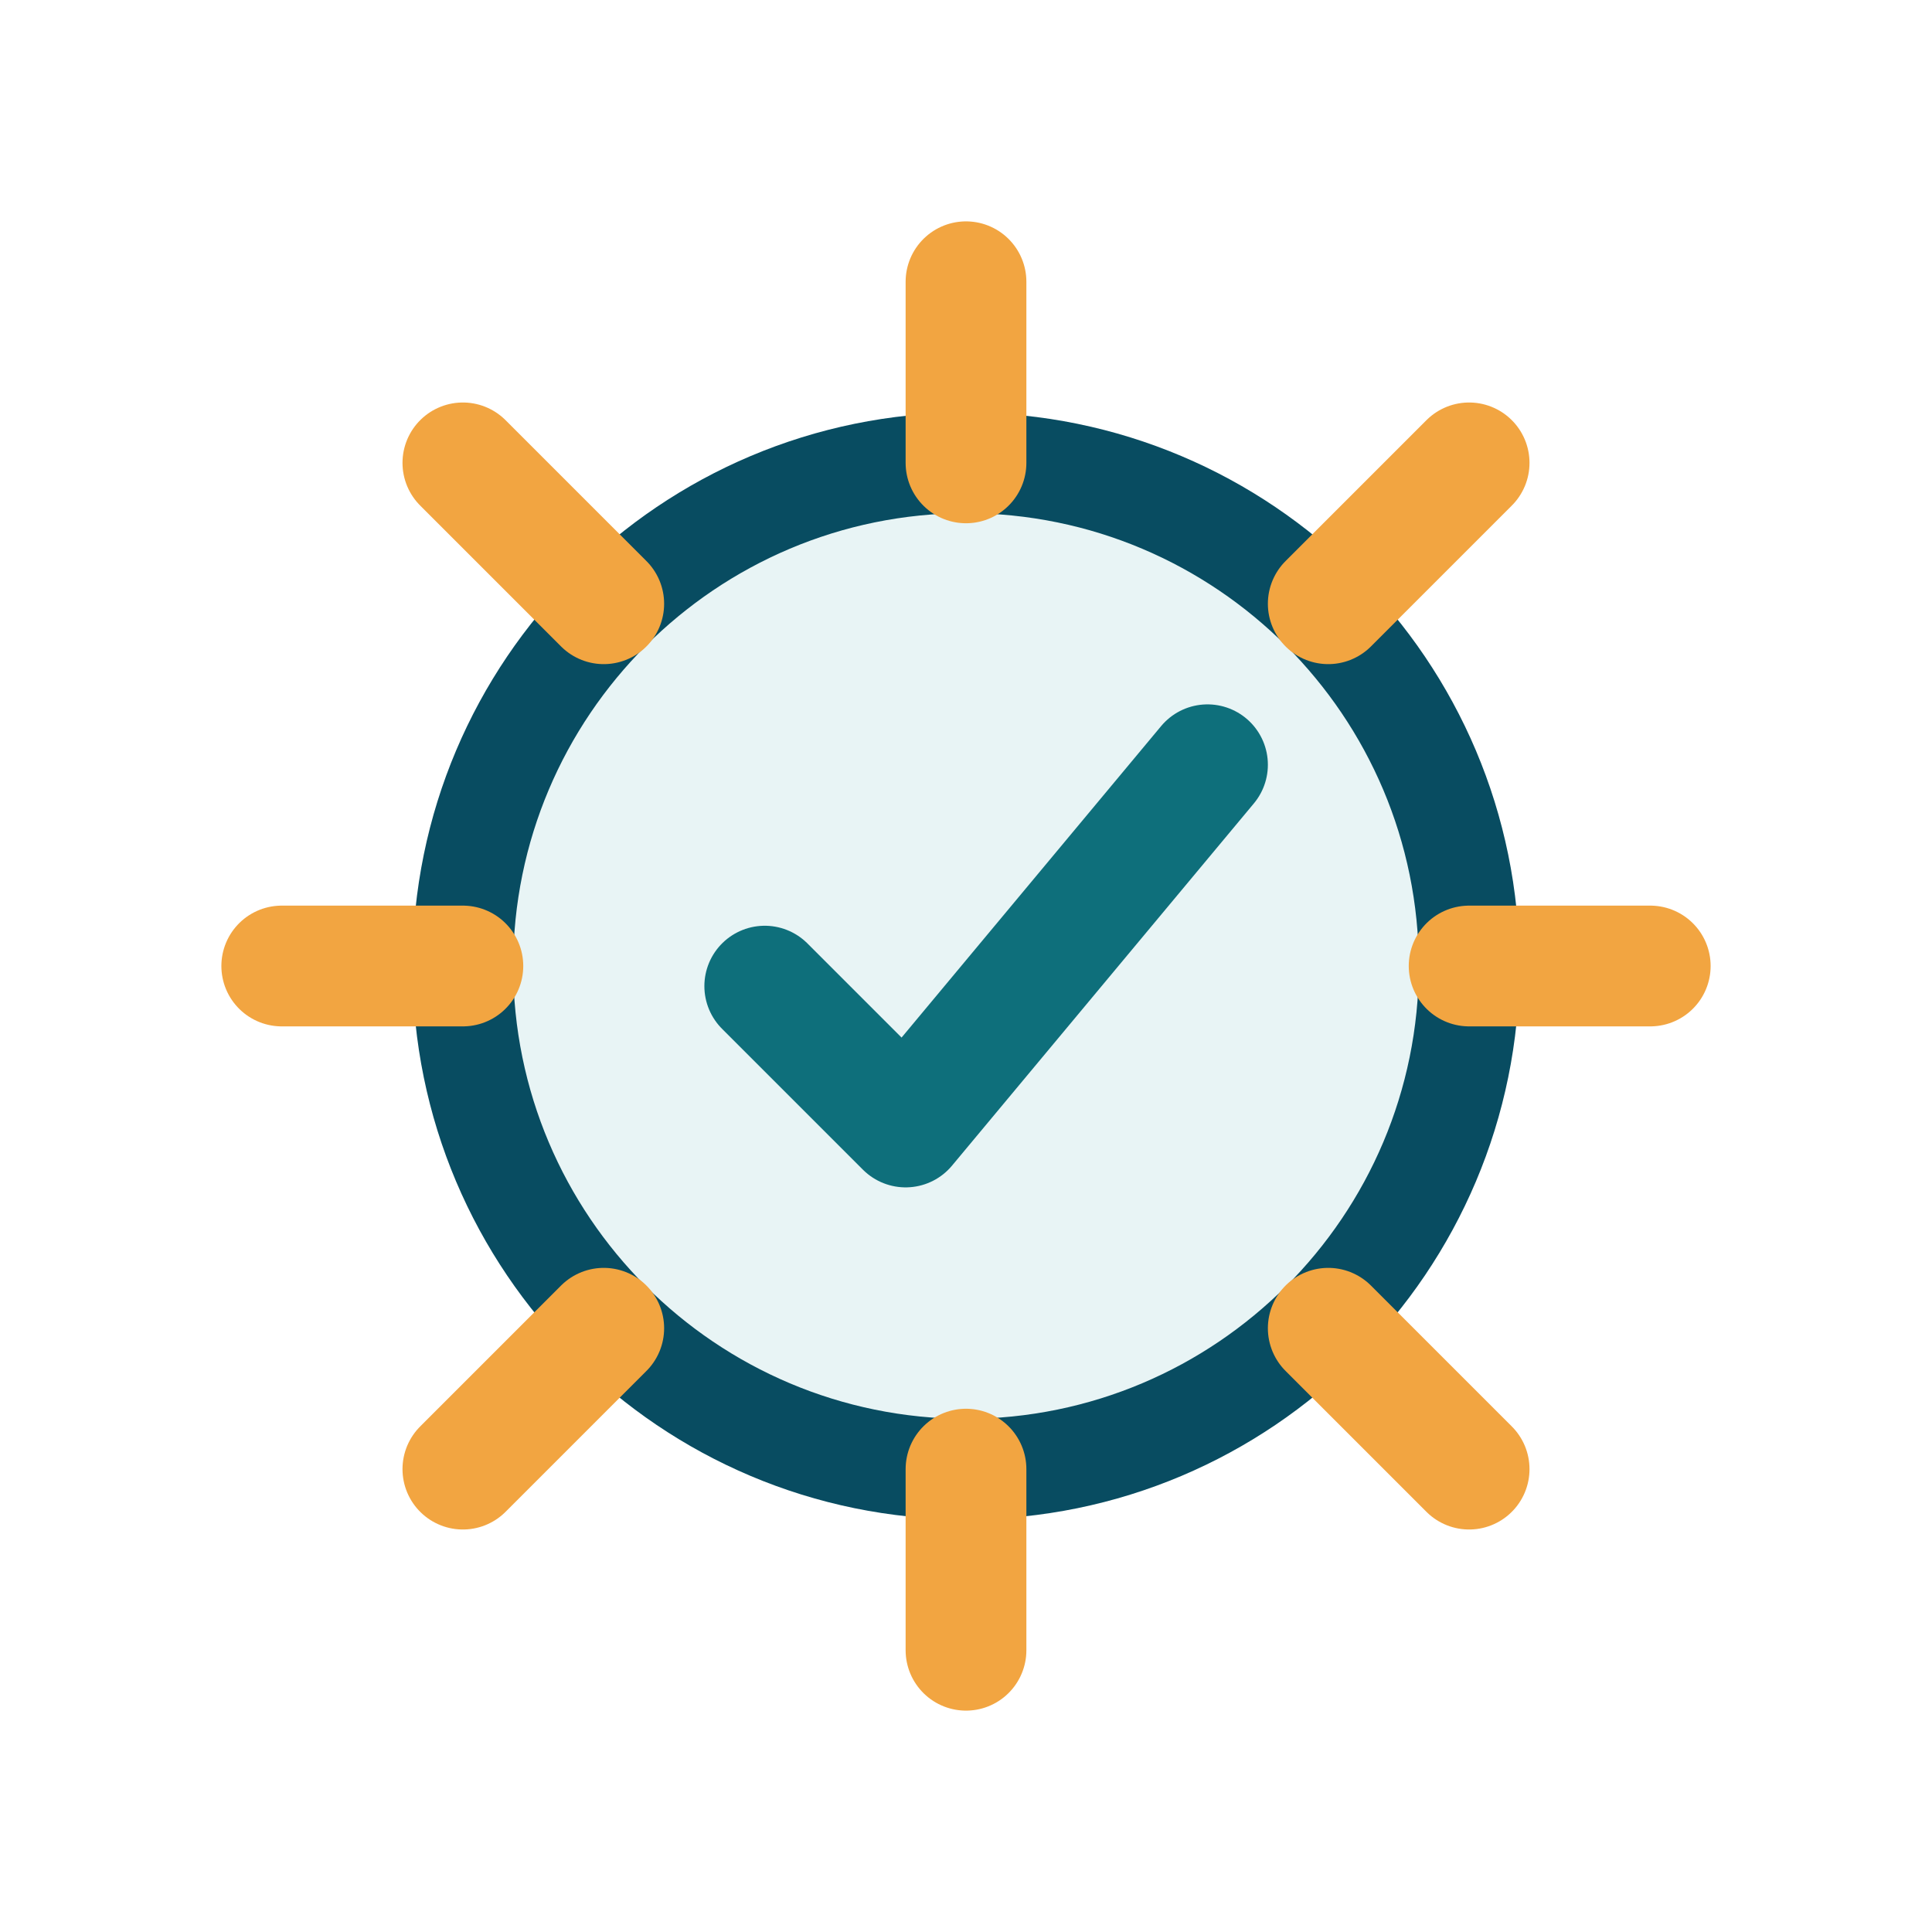
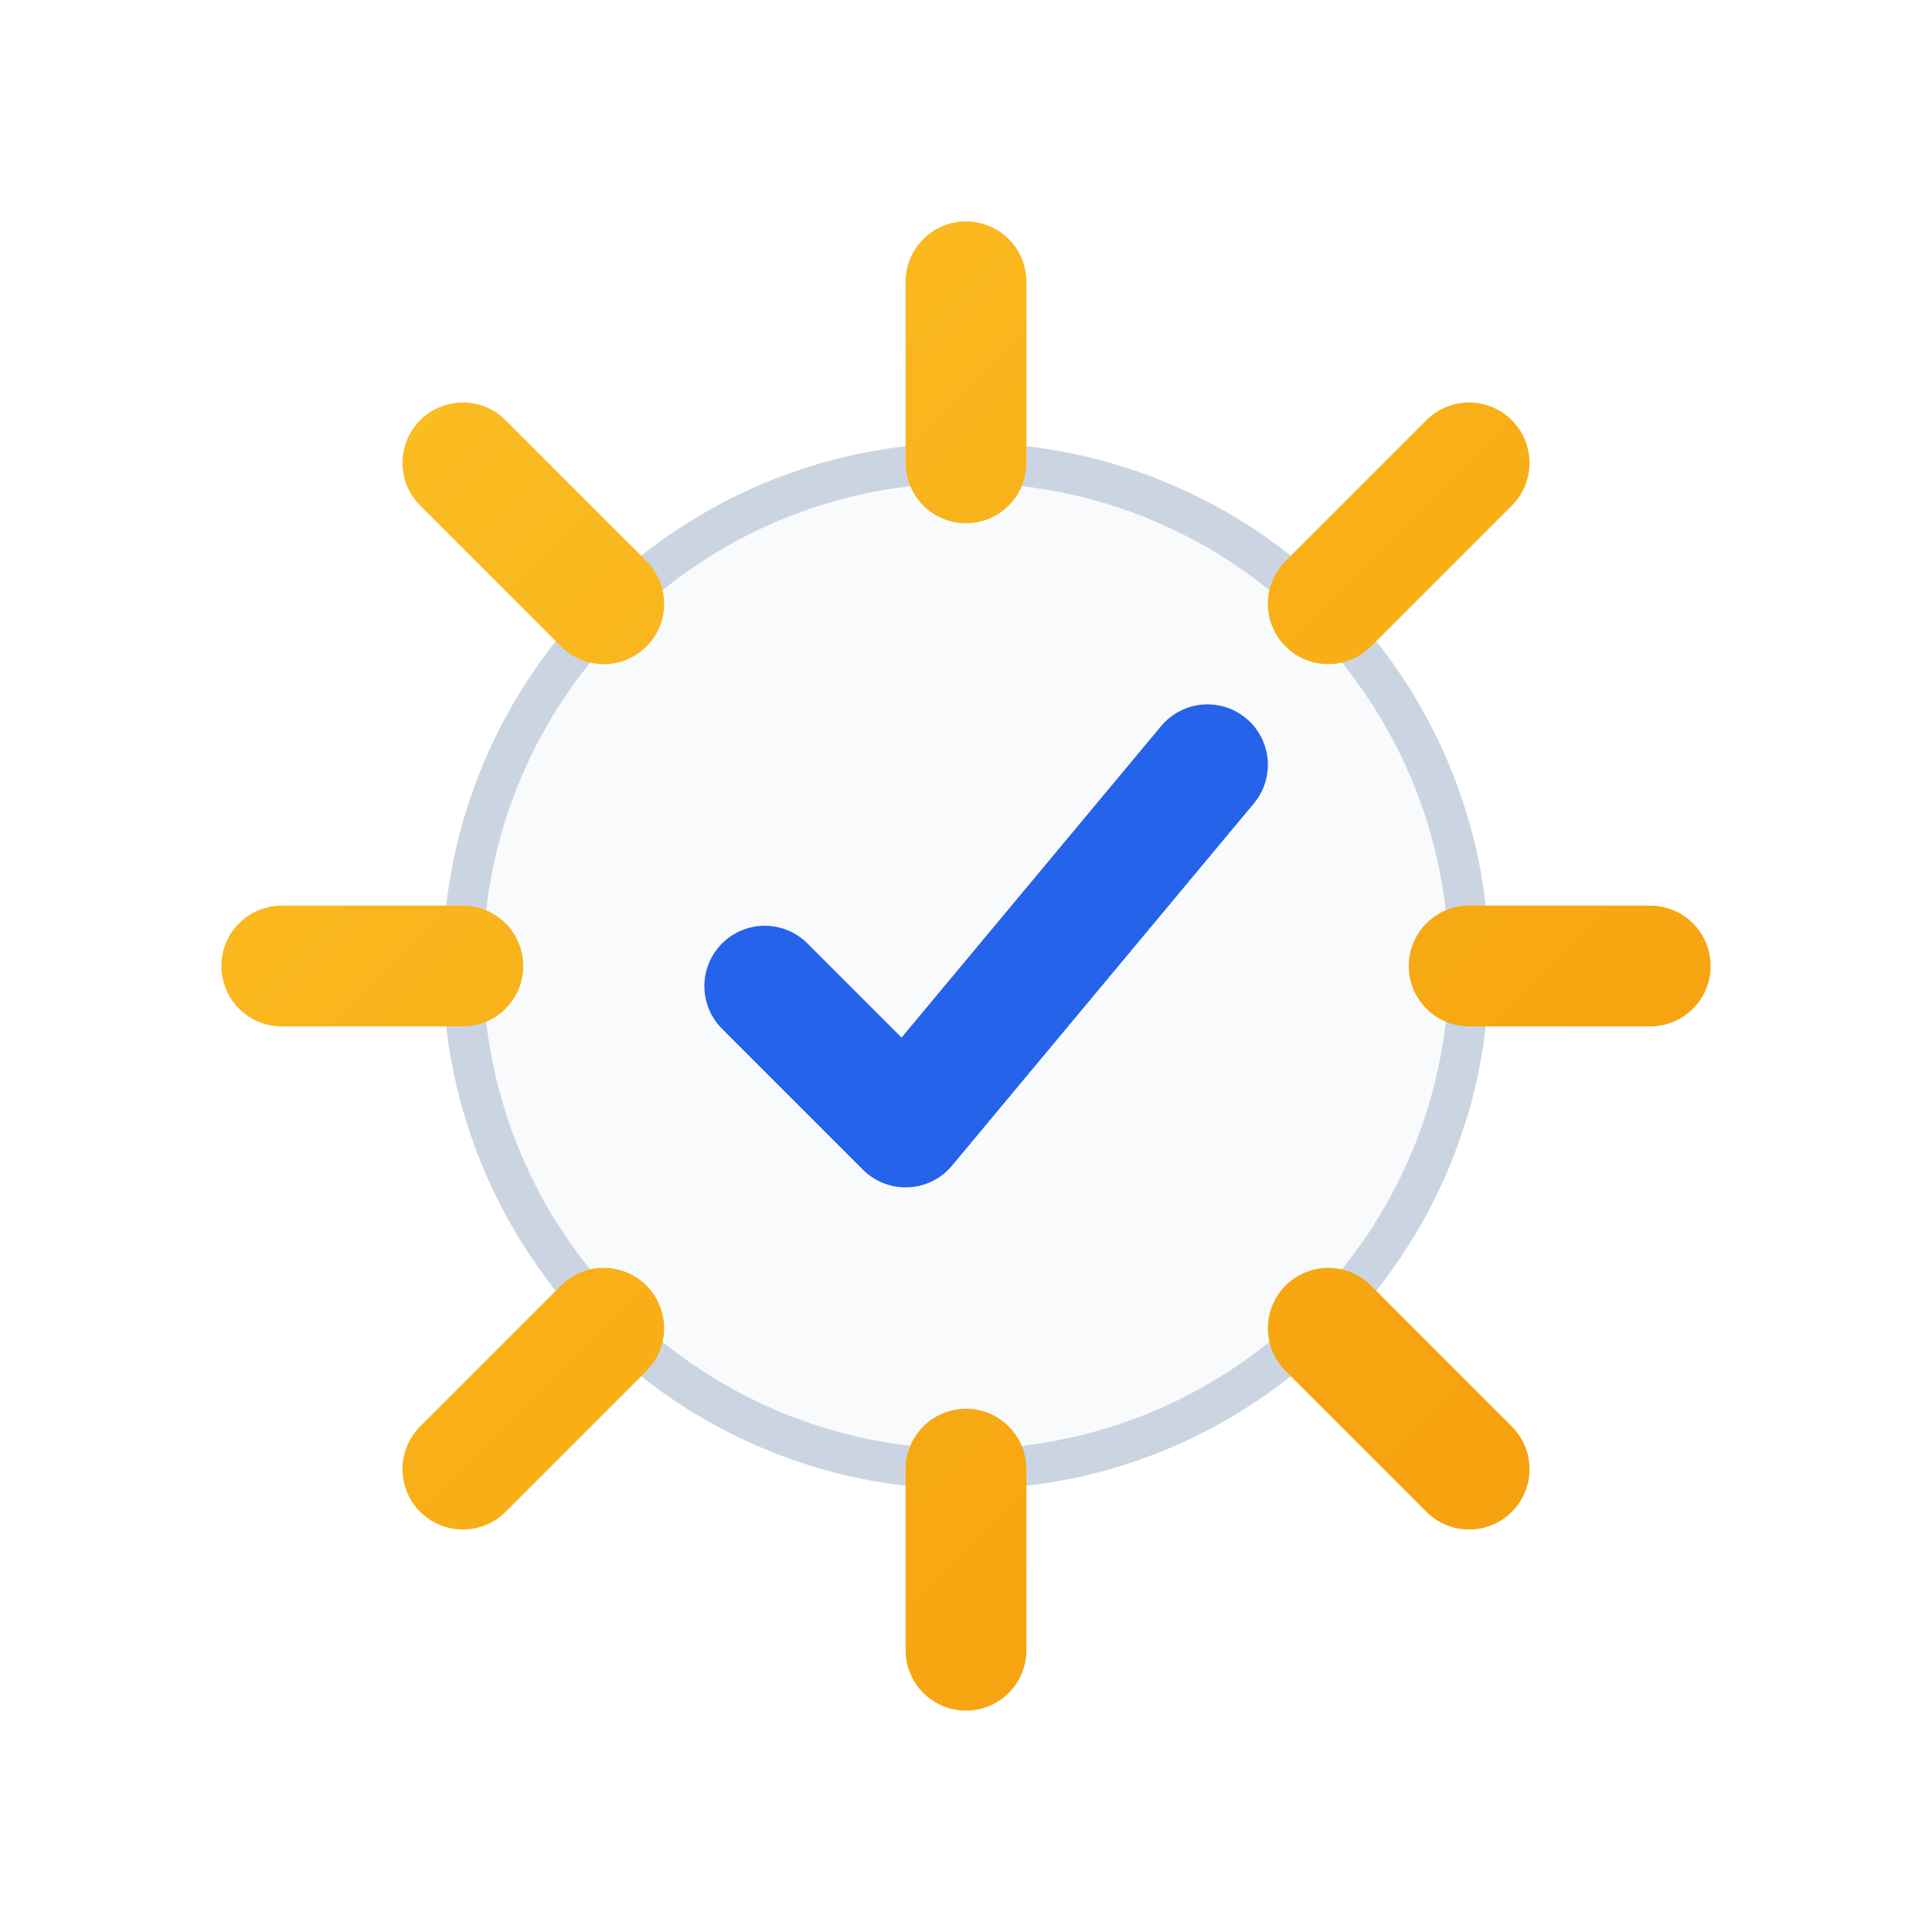
<svg xmlns="http://www.w3.org/2000/svg" viewBox="0 0 96 96" role="img" aria-labelledby="title">
-   <circle cx="48" cy="48" r="25" fill="#e8f4f5" stroke="#084c61" stroke-width="5" />
-   <path d="M48 23v-9M48 82v-9M73 48h9M14 48h9M66 30l7-7M23 73l7-7M66 66l7 7M23 23l7 7" stroke="#f2a541" stroke-width="6" stroke-linecap="round" />
-   <path d="M38 49l7 7 15-18" fill="none" stroke="#0e6f7b" stroke-width="6" stroke-linecap="round" stroke-linejoin="round" />
+   <defs>
+     <linearGradient id="autoGrad" x1="0" y1="0" x2="1" y2="1">
+       <stop offset="0%" stop-color="#fbbf24" />
+       <stop offset="100%" stop-color="#f59e0b" />
+     </linearGradient>
+   </defs>
+   <circle cx="48" cy="48" r="25" fill="#f8fafc" stroke="#cbd5e1" stroke-width="2" />
+   <path d="M48 23v-9M48 82v-9M73 48h9M14 48h9M66 30l7-7M23 73l7-7M66 66l7 7M23 23l7 7" stroke="url(#autoGrad)" stroke-width="6" stroke-linecap="round" />
+   <path d="M38 49l7 7 15-18" fill="none" stroke="#2563eb" stroke-width="6" stroke-linecap="round" stroke-linejoin="round" />
</svg>
